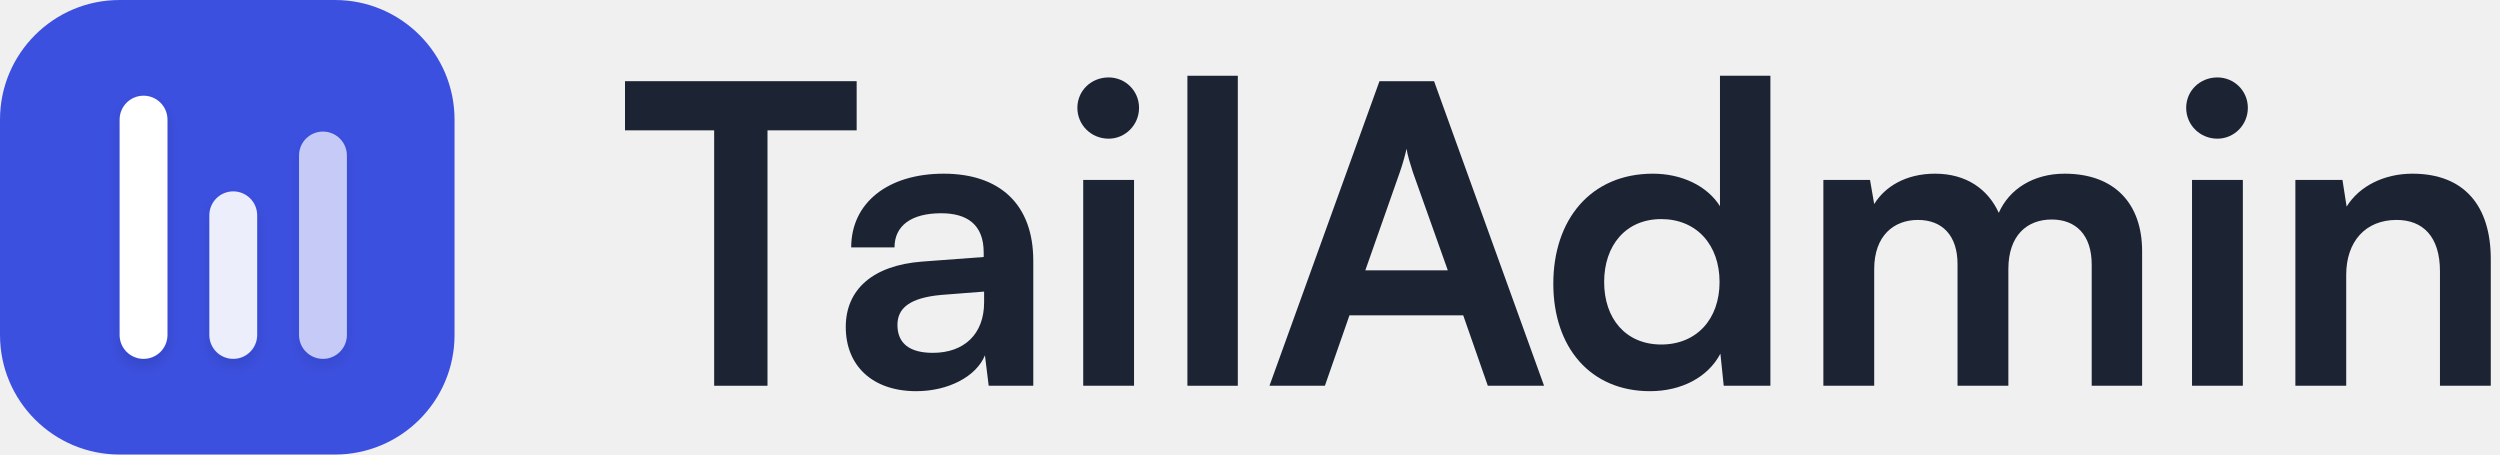
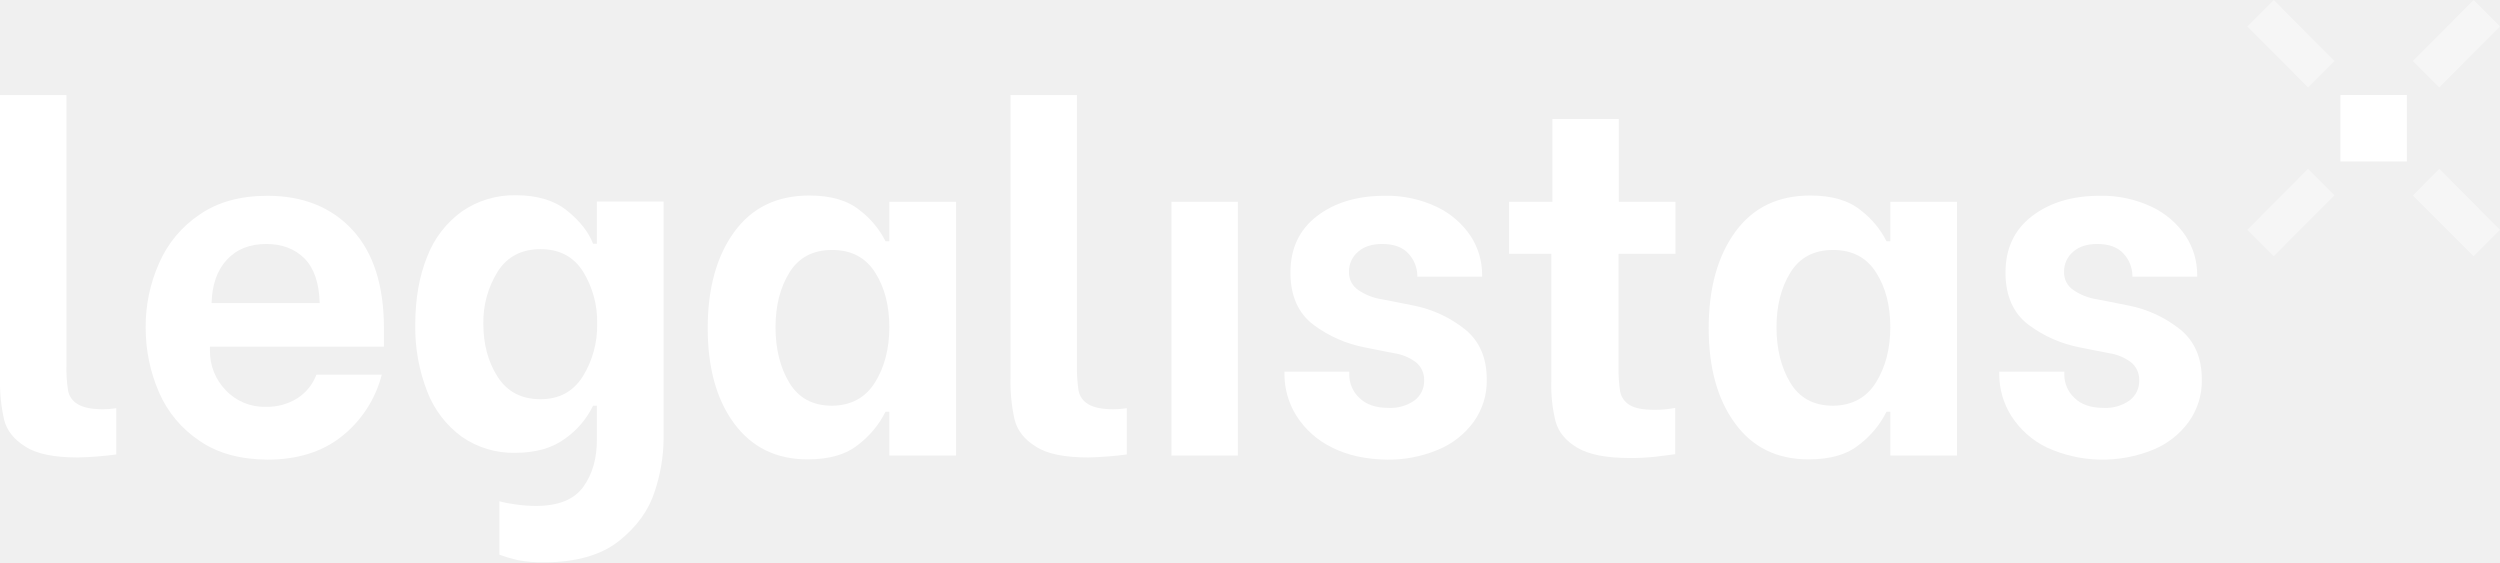
- <svg xmlns="http://www.w3.org/2000/svg" width="176" height="32" viewBox="0 0 176 32" fill="none">
-   <path d="M44 9.176H50.277V27.157H54.032V9.176H60.309V5.715H44V9.176Z" fill="#1C2434" />
-   <path d="M64.5 27.539C66.758 27.539 68.724 26.512 69.34 25.016L69.604 27.157H72.743V18.357C72.743 14.339 70.337 12.227 66.436 12.227C62.505 12.227 59.924 14.28 59.924 17.419H62.974C62.974 15.893 64.148 15.013 66.26 15.013C68.079 15.013 69.252 15.805 69.252 17.771V18.093L64.91 18.416C61.478 18.68 59.542 20.352 59.542 23.021C59.542 25.749 61.42 27.539 64.5 27.539ZM65.673 24.84C64.06 24.84 63.18 24.195 63.18 22.875C63.18 21.701 64.031 20.968 66.26 20.763L69.281 20.528V21.291C69.281 23.52 67.873 24.84 65.673 24.84Z" fill="#1C2434" />
-   <path d="M78.047 9.763C79.221 9.763 80.189 8.795 80.189 7.592C80.189 6.389 79.221 5.451 78.047 5.451C76.816 5.451 75.847 6.389 75.847 7.592C75.847 8.795 76.816 9.763 78.047 9.763ZM76.258 27.157H79.837V12.667H76.258V27.157Z" fill="#1C2434" />
-   <path d="M87.142 27.157V5.333H83.593V27.157H87.142Z" fill="#1C2434" />
-   <path d="M93.272 27.157L95.003 22.2H103.011L104.742 27.157H108.702L100.958 5.715H97.115L89.371 27.157H93.272ZM98.552 12.109C98.758 11.523 98.933 10.877 99.022 10.467C99.08 10.907 99.285 11.552 99.462 12.109L101.926 19.032H96.118L98.552 12.109Z" fill="#1C2434" />
-   <path d="M116.158 27.539C118.358 27.539 120.236 26.571 121.116 24.899L121.35 27.157H124.636V5.333H121.086V14.515C120.177 13.077 118.388 12.227 116.364 12.227C111.993 12.227 109.353 15.453 109.353 19.971C109.353 24.459 111.964 27.539 116.158 27.539ZM116.95 24.253C114.457 24.253 112.932 22.435 112.932 19.853C112.932 17.272 114.457 15.424 116.95 15.424C119.444 15.424 121.057 17.243 121.057 19.853C121.057 22.464 119.444 24.253 116.95 24.253Z" fill="#1C2434" />
-   <path d="M131.944 27.157V18.944C131.944 16.597 133.322 15.483 135.024 15.483C136.725 15.483 137.81 16.568 137.81 18.592V27.157H141.389V18.944C141.389 16.568 142.709 15.453 144.44 15.453C146.141 15.453 147.256 16.539 147.256 18.621V27.157H150.805V17.683C150.805 14.339 148.869 12.227 145.349 12.227C143.149 12.227 141.448 13.312 140.714 14.984C139.952 13.312 138.426 12.227 136.226 12.227C134.144 12.227 132.677 13.165 131.944 14.368L131.65 12.667H128.365V27.157H131.944Z" fill="#1C2434" />
-   <path d="M156.107 9.763C157.281 9.763 158.249 8.795 158.249 7.592C158.249 6.389 157.281 5.451 156.107 5.451C154.875 5.451 153.907 6.389 153.907 7.592C153.907 8.795 154.875 9.763 156.107 9.763ZM154.318 27.157H157.897V12.667H154.318V27.157Z" fill="#1C2434" />
-   <path d="M165.173 27.157V19.355C165.173 17.008 166.522 15.483 168.722 15.483C170.57 15.483 171.773 16.656 171.773 19.091V27.157H175.351V18.24C175.351 14.485 173.474 12.227 169.837 12.227C167.871 12.227 166.111 13.077 165.202 14.544L164.909 12.667H161.594V27.157H165.173Z" fill="#1C2434" />
-   <path d="M0 8.421C0 3.77 3.77 0 8.421 0H23.579C28.23 0 32 3.77 32 8.421V23.579C32 28.23 28.23 32 23.579 32H8.421C3.77 32 0 28.23 0 23.579V8.421Z" fill="#3C50E0" />
-   <g filter="url(#filter0_d_521_14075)">
-     <path d="M8.421 8.421C8.421 7.491 9.175 6.737 10.106 6.737V6.737C11.036 6.737 11.79 7.491 11.79 8.421V23.579C11.79 24.509 11.036 25.263 10.106 25.263V25.263C9.175 25.263 8.421 24.509 8.421 23.579V8.421Z" fill="white" />
+ <svg xmlns="http://www.w3.org/2000/svg" viewBox="0 0 918.1 206.5">
+   <defs>
+     <style>.cls-1{fill:none;}.cls-2{opacity:0.4;}.cls-3{clip-path:url(#clip-path);}.cls-4{fill:#fff;}.cls-5{clip-path:url(#clip-path-2);}.cls-6{clip-path:url(#clip-path-3);}.cls-7{clip-path:url(#clip-path-4);}</style>
+     <clipPath id="clip-path">
+       <rect class="cls-1" x="825.3" width="32" height="32.1" />
+     </clipPath>
+     <clipPath id="clip-path-2">
+       <rect class="cls-1" x="886.1" width="32" height="32.1" />
+     </clipPath>
+     <clipPath id="clip-path-3">
+       <rect class="cls-1" x="825.3" y="62" width="32" height="32.1" />
+     </clipPath>
+     <clipPath id="clip-path-4">
+       <rect class="cls-1" x="886.1" y="62" width="32" height="32.1" />
+     </clipPath>
+   </defs>
+   <g id="Capa_2" data-name="Capa 2">
+     <g id="Capa_1-2" data-name="Capa 1">
+       <g class="cls-2">
+         <g class="cls-3">
+           <polygon class="cls-4" points="835 0 825.3 9.7 847.6 32.1 857.3 22.4 835 0" />
+         </g>
+       </g>
+       <g class="cls-2">
+         <g class="cls-5">
+           <polygon class="cls-4" points="918.1 9.7 908.4 0 886.1 22.4 895.8 32.1 918.1 9.7" />
+         </g>
+       </g>
+       <g class="cls-2">
+         <g class="cls-6">
+           <polygon class="cls-4" points="825.3 84.4 835 94.1 857.3 71.7 847.6 62 825.3 84.4" />
+         </g>
+       </g>
+       <g class="cls-2">
+         <g class="cls-7">
+           <polygon class="cls-4" points="886.1 71.8 908.4 94.1 918.1 84.4 895.8 62 886.1 71.8" />
+         </g>
+       </g>
+       <path class="cls-4" d="M9.3,164q-6.3-3.9-7.8-9.9A62.85,62.85,0,0,1,0,139V34.9H24.4v99.2a53.3,53.3,0,0,0,.6,9.4,7.26,7.26,0,0,0,3.5,4.9c1.9,1.2,5,1.9,9.3,1.9a30.16,30.16,0,0,0,4.9-.4v17A132,132,0,0,1,28.6,168c-8.7,0-15.2-1.3-19.3-4" />
+       <path class="cls-4" d="M73.3,161.9a40.92,40.92,0,0,1-14.9-17.8,59.14,59.14,0,0,1-4.9-23.7,56.83,56.83,0,0,1,4.9-23.7A41.19,41.19,0,0,1,73.3,78.8q10-6.9,24.9-6.9c13.1,0,23.5,4.2,31.2,12.5S141,104.8,141,120.6v6.7H77.1v1.4a20.47,20.47,0,0,0,5.8,14.6,19.39,19.39,0,0,0,14.7,6.1,20.88,20.88,0,0,0,11.7-3.2,17.74,17.74,0,0,0,6.9-8.6h24a42.31,42.31,0,0,1-14.5,22.5c-7.2,5.8-16.4,8.7-27.5,8.7-10-.1-18.2-2.3-24.9-6.9m44.1-50.6c-.2-7.4-2.1-12.9-5.6-16.4s-8.2-5.3-14-5.3c-6.1,0-10.9,1.9-14.5,5.8s-5.4,9.2-5.6,15.9Z" />
+       <path class="cls-4" d="M190.1,205.7a56.74,56.74,0,0,1-6.7-2V184.1a41.06,41.06,0,0,0,5.7,1.1,50.91,50.91,0,0,0,7.7.6c8.2,0,14-2.3,17.4-7s5-10.4,5-17.4V149h-1.4a31.6,31.6,0,0,1-9.9,11.8c-4.7,3.6-10.9,5.5-18.7,5.5a33.18,33.18,0,0,1-19.6-5.9,37,37,0,0,1-12.7-16.6,64.66,64.66,0,0,1-4.4-24.6c0-9.5,1.5-17.9,4.4-25a36.52,36.52,0,0,1,12.8-16.6,33.71,33.71,0,0,1,19.7-5.9q11.85,0,18.9,5.7c4.7,3.8,7.9,7.9,9.5,12.1h1.4V74h24.5v87.4a62.5,62.5,0,0,1-3.3,19.2c-2.2,6.8-6.5,12.8-13,18s-15.7,7.9-27.5,7.9a48.5,48.5,0,0,1-9.8-.8M214,138.3a35.46,35.46,0,0,0,5.3-19.4,35,35,0,0,0-5.2-19.2c-3.5-5.5-8.7-8.2-15.6-8.2s-12.2,2.7-15.7,8.2a35,35,0,0,0-5.3,19.2c0,7.4,1.7,13.9,5.2,19.4s8.7,8.3,15.8,8.3c6.8,0,11.9-2.7,15.5-8.3" />
+       <path class="cls-4" d="M380.4,164q-6.3-3.9-7.8-9.9a62.85,62.85,0,0,1-1.5-15.1V34.9h24.4v99.2a53.3,53.3,0,0,0,.6,9.4,7.26,7.26,0,0,0,3.5,4.9c1.9,1.2,5,1.9,9.3,1.9a30.16,30.16,0,0,0,4.9-.4v17a132,132,0,0,1-14.1,1.1c-8.7,0-15.2-1.3-19.3-4" />
+       <rect class="cls-4" x="430.2" y="74.1" width="24.4" height="93.2" />
+       <path class="cls-4" d="M489.1,164.3a32,32,0,0,1-13-11.6,28.74,28.74,0,0,1-4.4-15.1v-1.1h23.8v1.1a11.61,11.61,0,0,0,3.7,8.5c2.5,2.5,6.1,3.7,10.8,3.7a15.2,15.2,0,0,0,9.4-2.7,8.85,8.85,0,0,0,3.6-7.5,8.07,8.07,0,0,0-3.2-6.7,17.59,17.59,0,0,0-7.9-3.2l-10.6-2.1a45.85,45.85,0,0,1-18.9-8.3c-5.6-4.2-8.5-10.6-8.5-19.2,0-8.8,3.2-15.7,9.7-20.7s14.8-7.5,24.9-7.5A42.47,42.47,0,0,1,527.7,76a31.13,31.13,0,0,1,12.4,10.7,26.13,26.13,0,0,1,4.2,14.2v.7H520.5v-.5a12.13,12.13,0,0,0-3.2-7.9c-2.1-2.4-5.4-3.6-9.7-3.6-3.7,0-6.6.9-8.8,2.8a9.45,9.45,0,0,0-3.4,7.4,7.74,7.74,0,0,0,3.4,6.7,21,21,0,0,0,8.6,3.4l11.7,2.3a43.89,43.89,0,0,1,19.1,8.9q7.8,6.45,7.8,18.3a25.72,25.72,0,0,1-4.8,15.5A30.4,30.4,0,0,1,528,165.2a46.74,46.74,0,0,1-18.6,3.6c-7.8-.1-14.6-1.6-20.3-4.5" />
+       <path class="cls-4" d="M594.4,93.2v41.5a51.49,51.49,0,0,0,.6,9.2,7.48,7.48,0,0,0,3.4,4.8c1.9,1.2,4.9,1.8,9.2,1.8a39.81,39.81,0,0,0,7.6-.7v17c-1.3.2-3.6.5-7,.9a82.5,82.5,0,0,1-9.8.5c-8.6,0-15-1.3-19.2-3.8s-6.8-5.7-7.9-9.5a54.39,54.39,0,0,1-1.6-14.7v-47H554.2V74.1h15.9V43.7h24.4V74.1h20.8V93.2Z" />
+       <path class="cls-4" d="M637.2,155.5c-6.5-8.8-9.7-20.5-9.7-35,0-14.7,3.3-26.5,9.8-35.4S653,71.8,664.8,71.8c7.9,0,14.1,1.8,18.5,5.4a32.85,32.85,0,0,1,9.5,11.4h1.4V74.1h24.5v93.2H694.2V151.2h-1.4a34.55,34.55,0,0,1-9.9,12c-4.5,3.7-10.7,5.5-18.7,5.5q-17.4,0-27-13.2m51.7-15c3.5-5.6,5.3-12.4,5.3-20.3s-1.7-14.6-5.2-20.1-8.7-8.3-15.8-8.3-12.3,2.8-15.7,8.3-5.1,12.2-5.1,20.1,1.7,14.8,5.1,20.4,8.6,8.4,15.7,8.4c6.9-.1,12.2-2.9,15.7-8.5" />
+       <path class="cls-4" d="M269.6,155.5c-6.5-8.8-9.7-20.5-9.7-35,0-14.7,3.3-26.5,9.8-35.4s15.7-13.3,27.5-13.3c7.9,0,14.1,1.8,18.5,5.4a32.85,32.85,0,0,1,9.5,11.4h1.4V74.1h24.5v93.2H326.6V151.2h-1.4a34.55,34.55,0,0,1-9.9,12c-4.5,3.7-10.7,5.5-18.7,5.5q-17.25,0-27-13.2m51.7-15c3.5-5.6,5.3-12.4,5.3-20.3s-1.7-14.6-5.2-20.1-8.7-8.3-15.8-8.3-12.3,2.8-15.7,8.3-5.1,12.2-5.1,20.1,1.7,14.8,5.1,20.4,8.6,8.4,15.7,8.4c6.9-.1,12.2-2.9,15.7-8.5" />
+       <path class="cls-4" d="M751.6,164.3a32,32,0,0,1-13-11.6,28.74,28.74,0,0,1-4.4-15.1v-1.1h23.9v1.1a11.61,11.61,0,0,0,3.7,8.5c2.5,2.5,6.1,3.7,10.8,3.7a15.2,15.2,0,0,0,9.4-2.7,8.85,8.85,0,0,0,3.6-7.5,8.07,8.07,0,0,0-3.2-6.7,17.59,17.59,0,0,0-7.9-3.2l-10.6-2.1a45.85,45.85,0,0,1-18.9-8.3c-5.6-4.2-8.5-10.6-8.5-19.2,0-8.8,3.2-15.7,9.7-20.7s14.8-7.5,24.9-7.5A42.47,42.47,0,0,1,790.3,76a31.13,31.13,0,0,1,12.4,10.7,26.13,26.13,0,0,1,4.2,14.2v.7H783.1v-.5a12.13,12.13,0,0,0-3.2-7.9c-2.1-2.4-5.4-3.6-9.7-3.6-3.7,0-6.6.9-8.8,2.8a9.45,9.45,0,0,0-3.4,7.4,7.74,7.74,0,0,0,3.4,6.7,21,21,0,0,0,8.6,3.4l11.7,2.3a43.89,43.89,0,0,1,19.1,8.9q7.8,6.45,7.8,18.3a25.72,25.72,0,0,1-4.8,15.5,30.4,30.4,0,0,1-13.2,10.3,49.13,49.13,0,0,1-39-.9" />
+       <rect class="cls-4" x="859.5" y="34.9" width="24.4" height="24.4" />
+     </g>
  </g>
-   <g opacity="0.9" filter="url(#filter1_d_521_14075)">
-     <path d="M14.737 15.158C14.737 14.227 15.491 13.473 16.421 13.473V13.473C17.351 13.473 18.105 14.227 18.105 15.158V23.579C18.105 24.509 17.351 25.263 16.421 25.263V25.263C15.491 25.263 14.737 24.509 14.737 23.579V15.158Z" fill="white" />
-   </g>
-   <g opacity="0.7" filter="url(#filter2_d_521_14075)">
-     <path d="M21.052 10.947C21.052 10.017 21.806 9.263 22.736 9.263V9.263C23.667 9.263 24.421 10.017 24.421 10.947V23.578C24.421 24.509 23.667 25.263 22.736 25.263V25.263C21.806 25.263 21.052 24.509 21.052 23.578V10.947Z" fill="white" />
-   </g>
-   <defs>
-     <filter id="filter0_d_521_14075" x="7.421" y="6.237" width="5.369" height="20.526" filterUnits="userSpaceOnUse" color-interpolation-filters="sRGB">
-       <feFlood flood-opacity="0" result="BackgroundImageFix" />
-       <feColorMatrix in="SourceAlpha" type="matrix" values="0 0 0 0 0 0 0 0 0 0 0 0 0 0 0 0 0 0 127 0" result="hardAlpha" />
-       <feOffset dy="0.5" />
-       <feGaussianBlur stdDeviation="0.5" />
-       <feComposite in2="hardAlpha" operator="out" />
-       <feColorMatrix type="matrix" values="0 0 0 0 0 0 0 0 0 0 0 0 0 0 0 0 0 0 0.12 0" />
-       <feBlend mode="normal" in2="BackgroundImageFix" result="effect1_dropShadow_521_14075" />
-       <feBlend mode="normal" in="SourceGraphic" in2="effect1_dropShadow_521_14075" result="shape" />
-     </filter>
-     <filter id="filter1_d_521_14075" x="13.737" y="12.973" width="5.369" height="13.79" filterUnits="userSpaceOnUse" color-interpolation-filters="sRGB">
-       <feFlood flood-opacity="0" result="BackgroundImageFix" />
-       <feColorMatrix in="SourceAlpha" type="matrix" values="0 0 0 0 0 0 0 0 0 0 0 0 0 0 0 0 0 0 127 0" result="hardAlpha" />
-       <feOffset dy="0.5" />
-       <feGaussianBlur stdDeviation="0.5" />
-       <feComposite in2="hardAlpha" operator="out" />
-       <feColorMatrix type="matrix" values="0 0 0 0 0 0 0 0 0 0 0 0 0 0 0 0 0 0 0.12 0" />
-       <feBlend mode="normal" in2="BackgroundImageFix" result="effect1_dropShadow_521_14075" />
-       <feBlend mode="normal" in="SourceGraphic" in2="effect1_dropShadow_521_14075" result="shape" />
-     </filter>
-     <filter id="filter2_d_521_14075" x="20.052" y="8.763" width="5.369" height="18" filterUnits="userSpaceOnUse" color-interpolation-filters="sRGB">
-       <feFlood flood-opacity="0" result="BackgroundImageFix" />
-       <feColorMatrix in="SourceAlpha" type="matrix" values="0 0 0 0 0 0 0 0 0 0 0 0 0 0 0 0 0 0 127 0" result="hardAlpha" />
-       <feOffset dy="0.5" />
-       <feGaussianBlur stdDeviation="0.5" />
-       <feComposite in2="hardAlpha" operator="out" />
-       <feColorMatrix type="matrix" values="0 0 0 0 0 0 0 0 0 0 0 0 0 0 0 0 0 0 0.12 0" />
-       <feBlend mode="normal" in2="BackgroundImageFix" result="effect1_dropShadow_521_14075" />
-       <feBlend mode="normal" in="SourceGraphic" in2="effect1_dropShadow_521_14075" result="shape" />
-     </filter>
-   </defs>
</svg>
